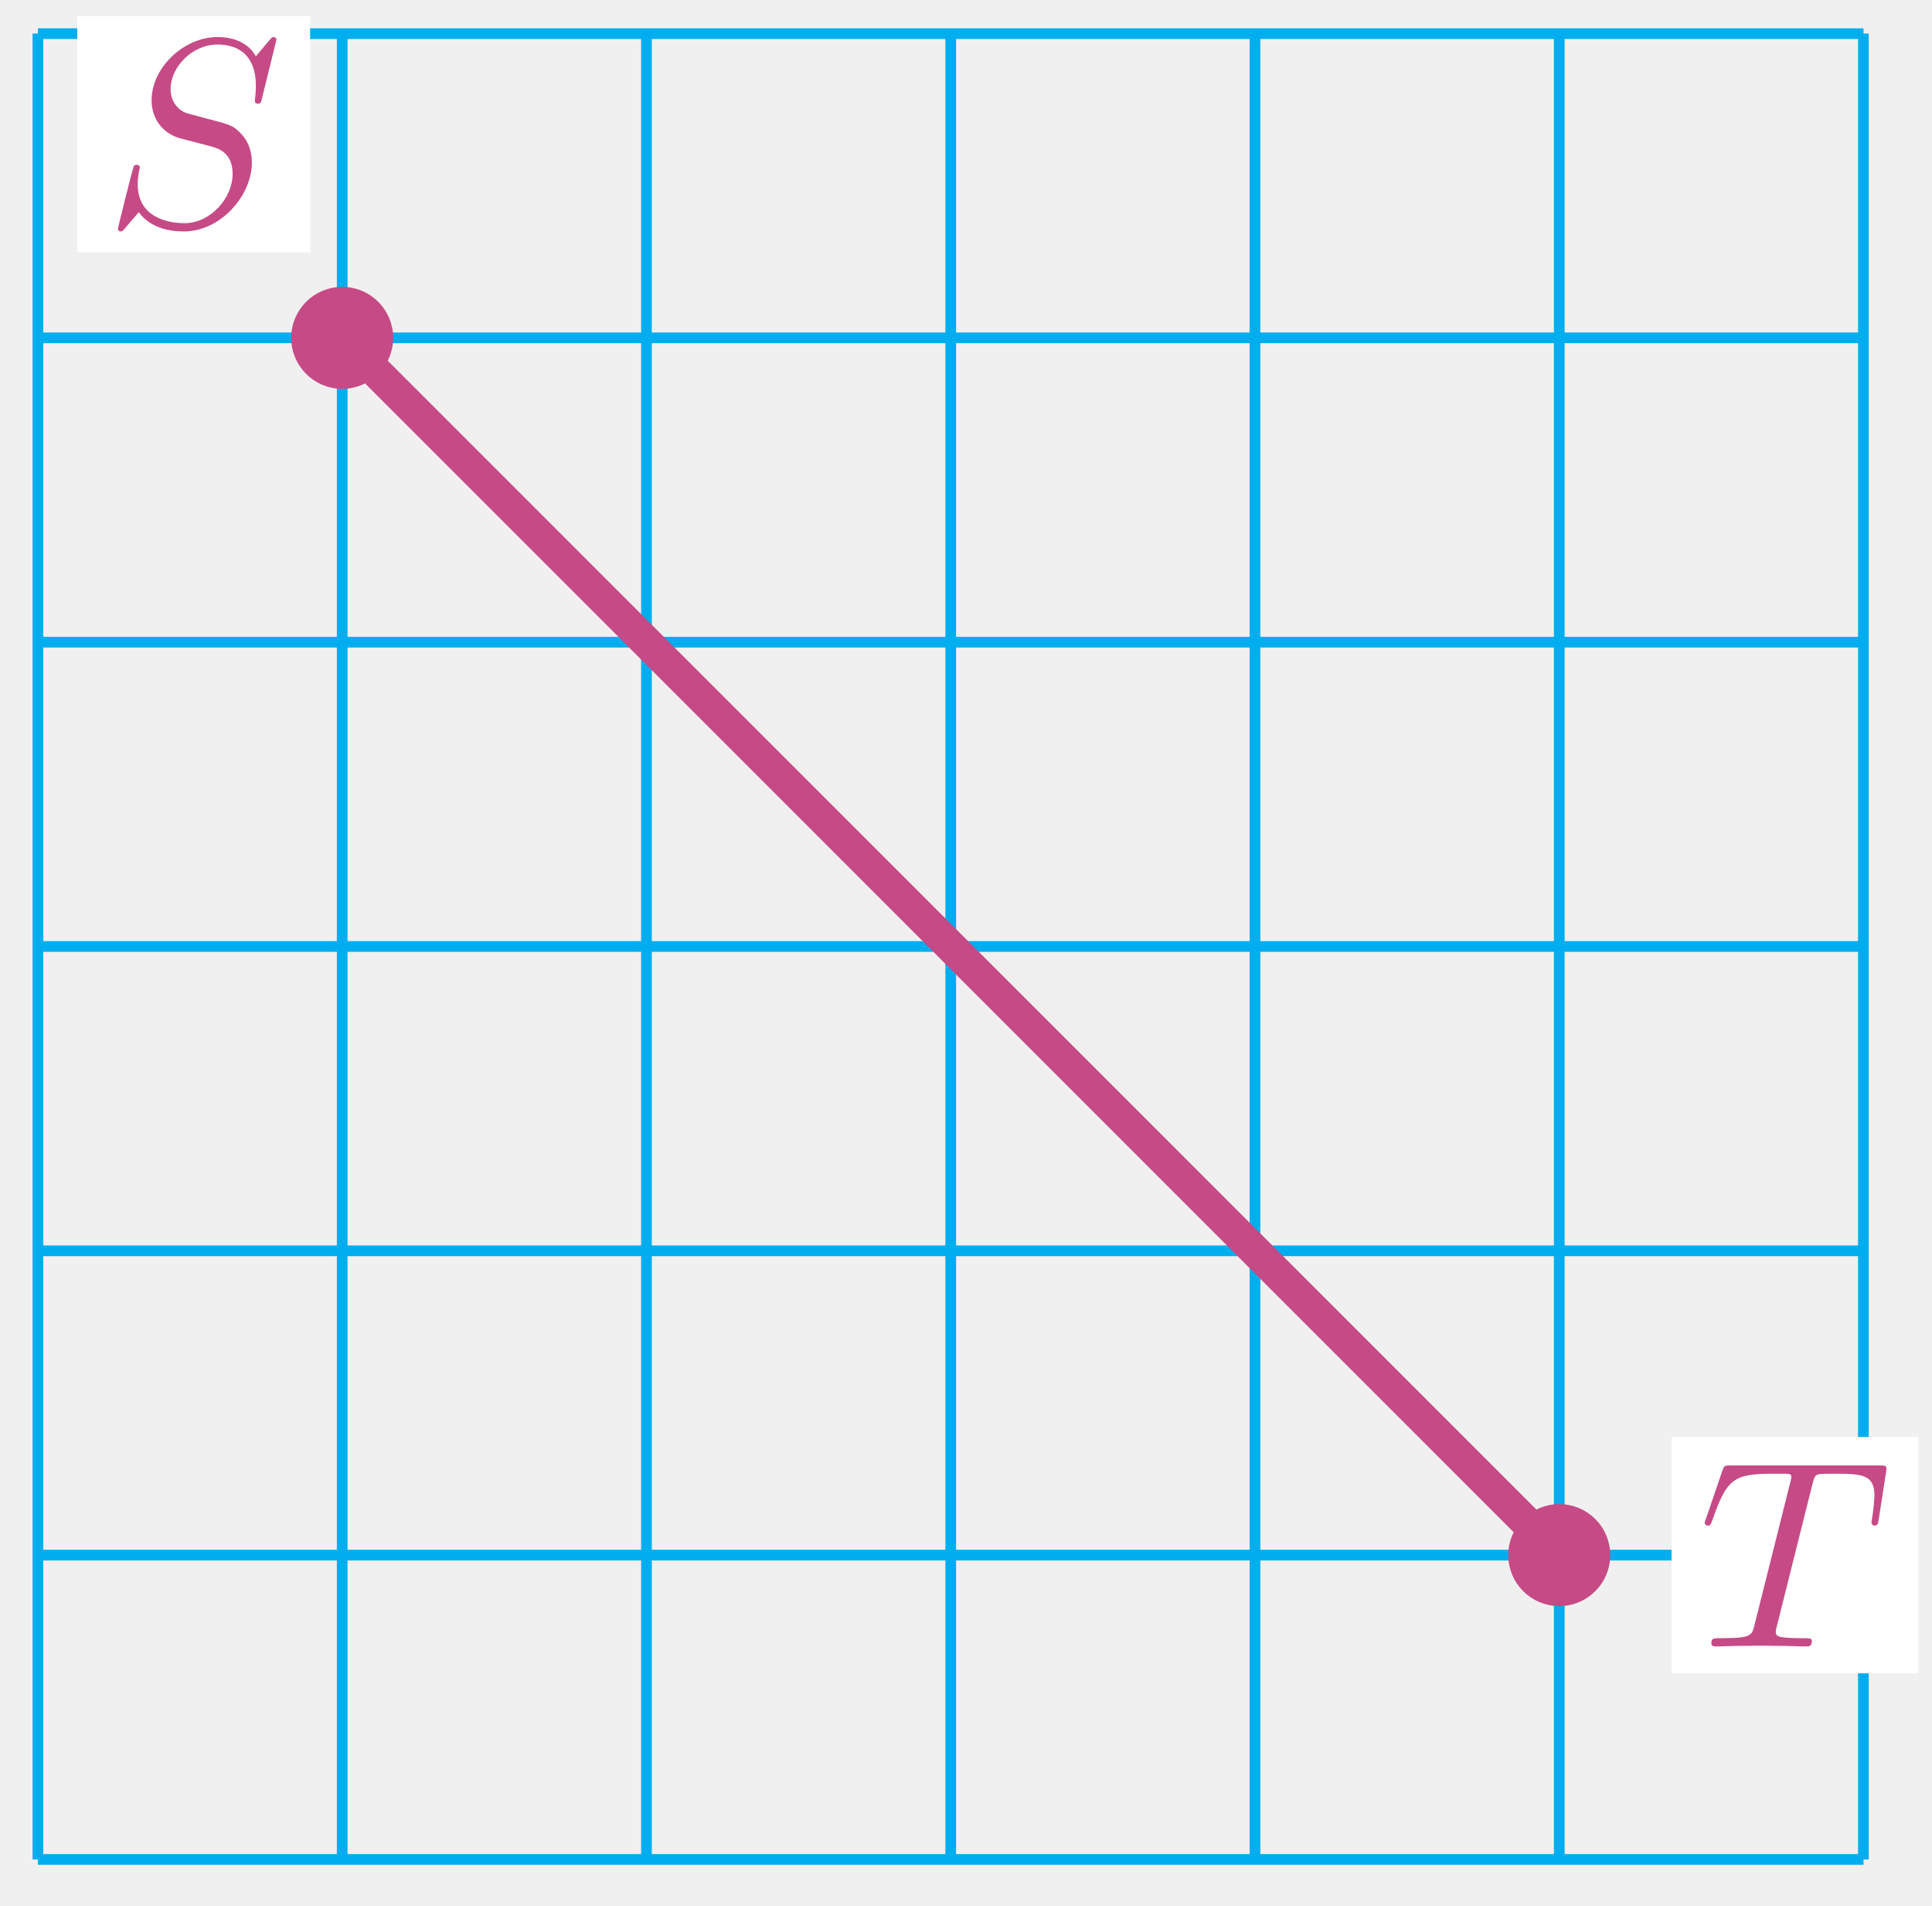
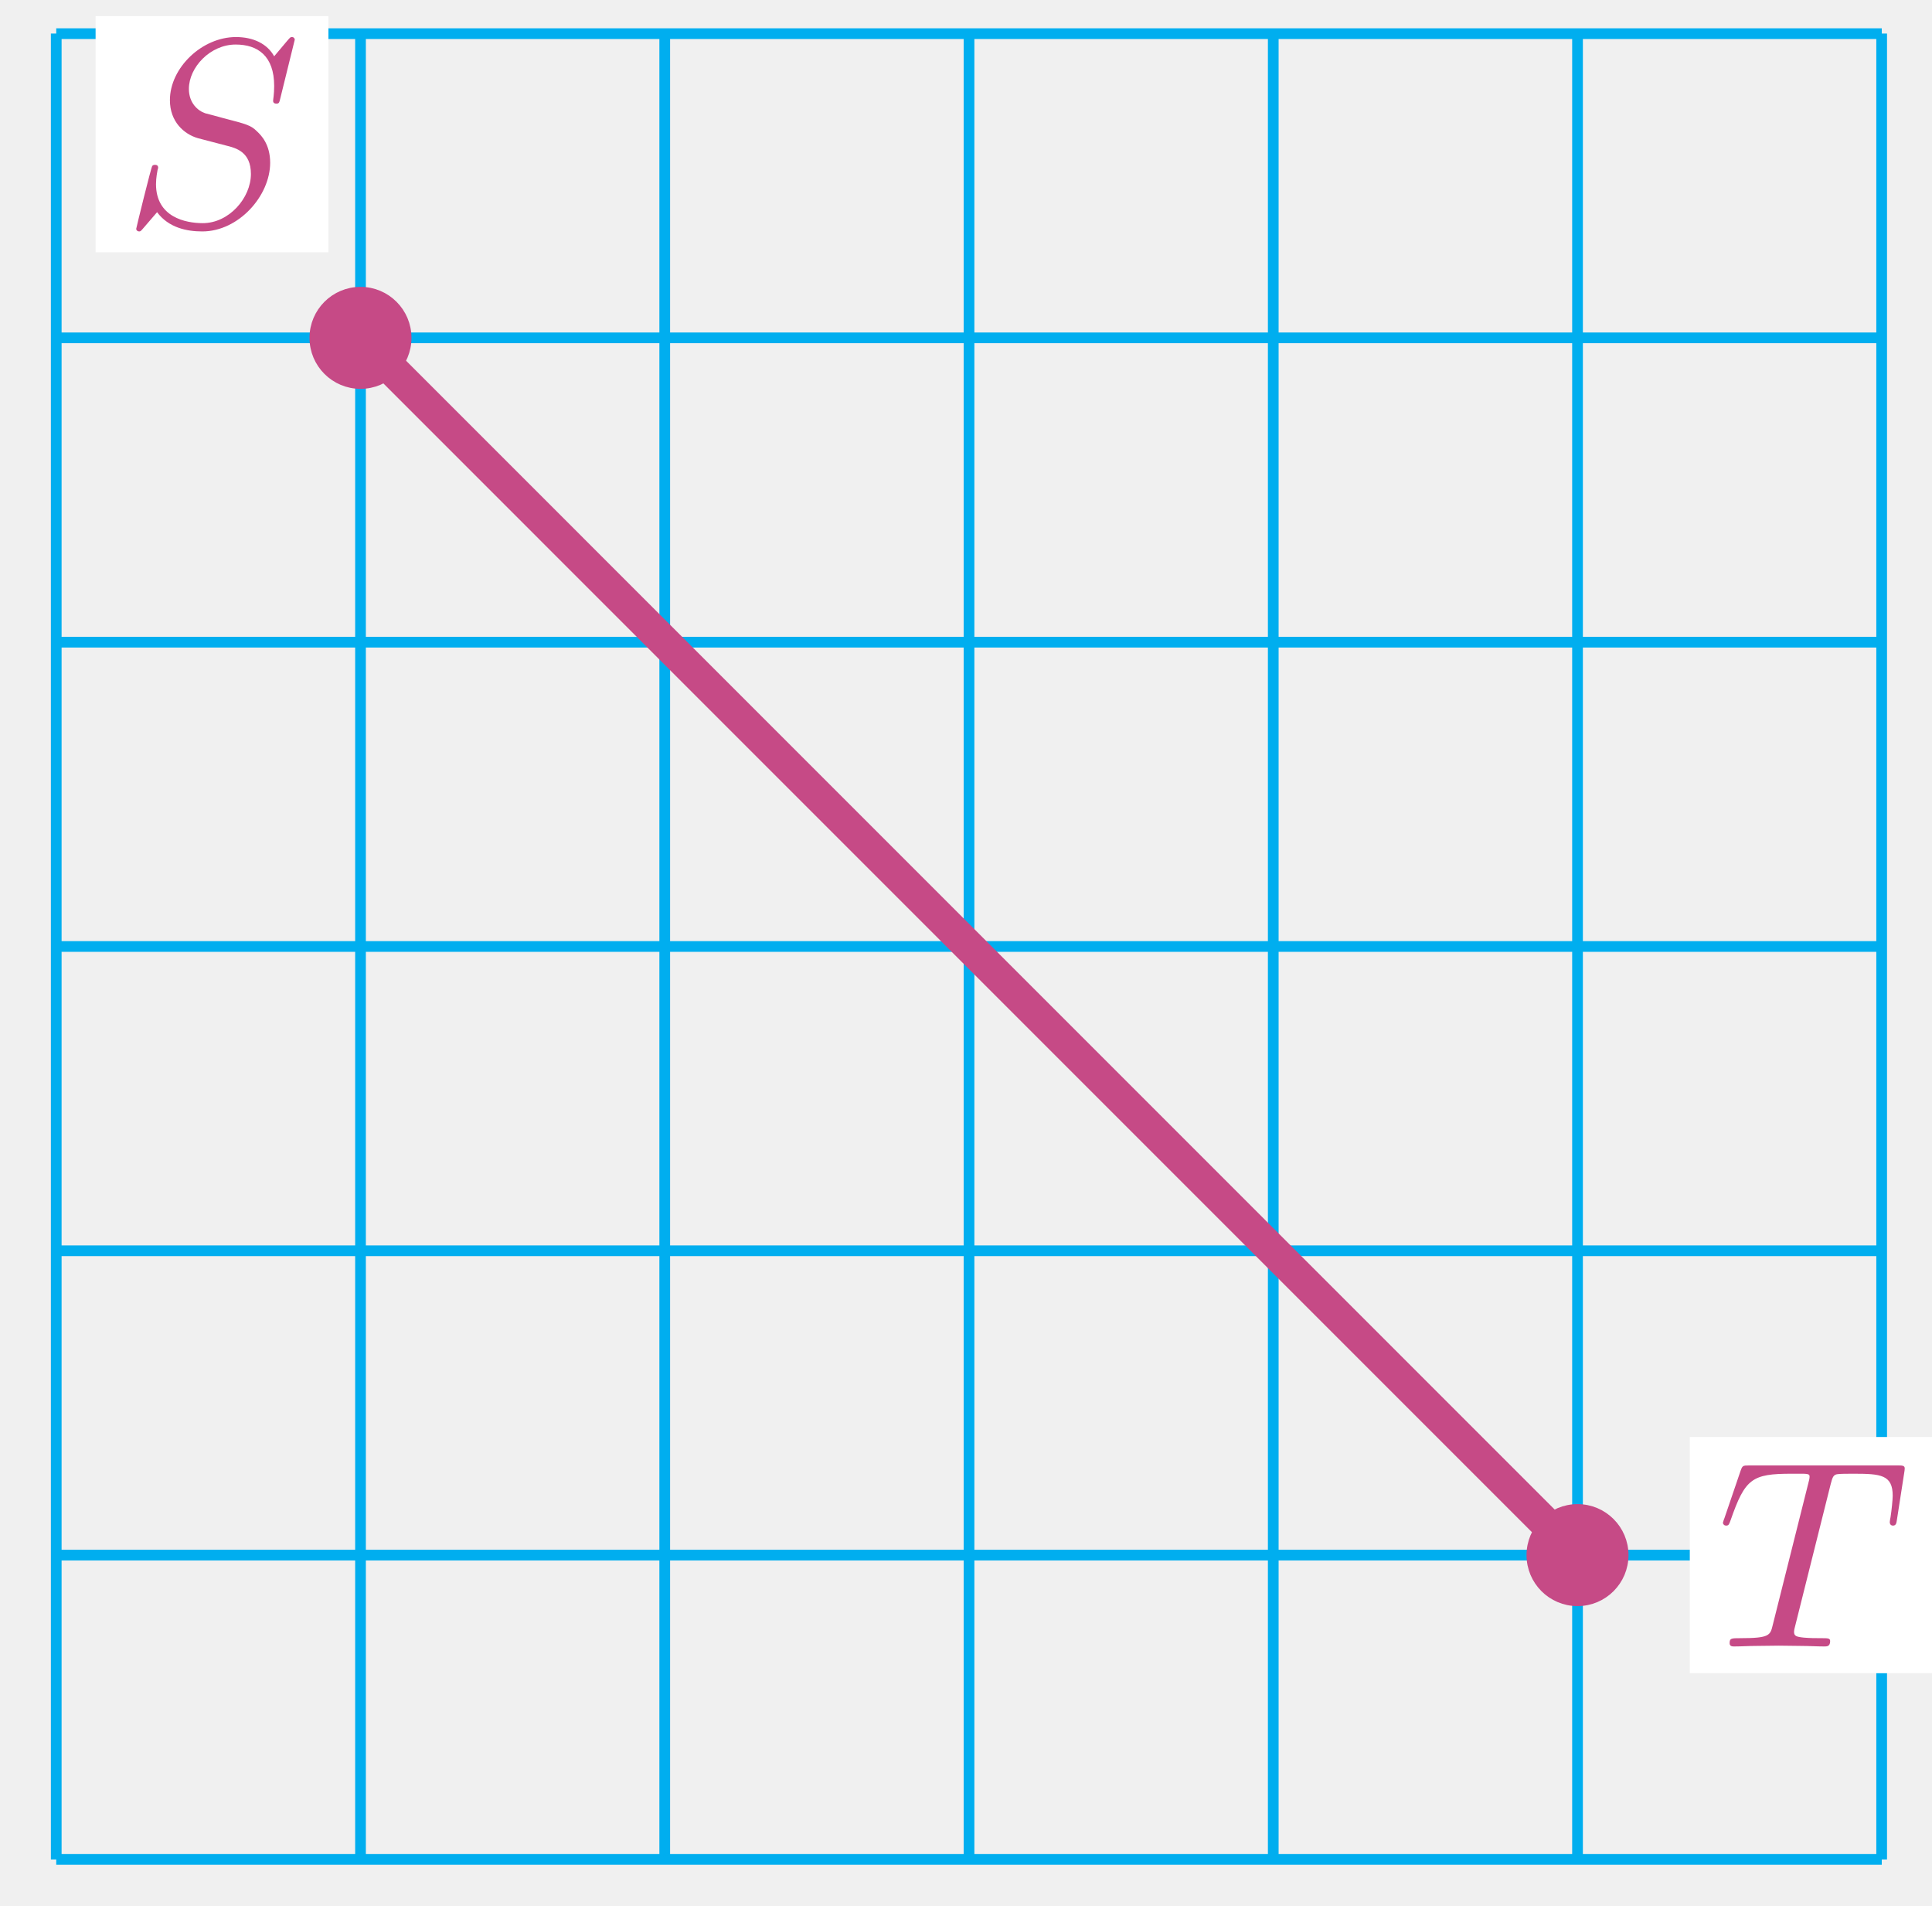
<svg xmlns="http://www.w3.org/2000/svg" xmlns:xlink="http://www.w3.org/1999/xlink" version="1.1" width="72" height="71" viewBox="0 0 72 71">
  <defs>
    <path id="font_1_1" d="M.645 .695C.645 .698 .643 .705 .634 .705 .629 .705 .628 .704 .616 .69L.568 .633C.542 .68 .49 .705 .425 .705 .298 .705 .178 .59 .178 .469 .178 .388 .231 .342 .282 .327L.389 .299C.426 .29 .481 .275 .481 .193 .481 .103 .399 .009 .301 .009 .237 .009 .126 .031 .126 .155 .126 .179 .131 .203 .132 .209 .133 .213 .134 .214 .134 .216 .134 .226 .127 .227 .122 .227 .117 .227 .115 .226 .112 .223 .108 .219 .052-.009 .052-.012 .052-.018 .057-.022 .063-.022 .068-.022 .069-.021 .081-.007L.13 .05C.173-.008 .241-.022 .299-.022 .435-.022 .553 .111 .553 .235 .553 .304 .519 .338 .504 .352 .481 .375 .466 .379 .377 .402 .355 .408 .319 .418 .31 .42 .283 .429 .249 .458 .249 .511 .249 .592 .329 .677 .424 .677 .507 .677 .568 .634 .568 .522 .568 .49 .564 .472 .564 .466 .564 .465 .564 .456 .576 .456 .586 .456 .587 .459 .591 .476L.645 .695Z" />
    <path id="font_1_2" d="M.427 .607C.434 .635 .438 .641 .45 .644 .459 .646 .492 .646 .513 .646 .614 .646 .659 .642 .659 .564 .659 .549 .655 .51 .651 .484 .65 .48 .648 .468 .648 .465 .648 .459 .651 .452 .66 .452 .671 .452 .673 .46 .675 .475L.702 .649C.703 .653 .704 .663 .704 .666 .704 .677 .694 .677 .677 .677H.122C.098 .677 .097 .676 .09 .657L.03 .481C.029 .479 .024 .465 .024 .463 .024 .457 .029 .452 .036 .452 .046 .452 .047 .457 .053 .473 .107 .628 .133 .646 .281 .646H.32C.348 .646 .348 .642 .348 .634 .348 .628 .345 .616 .344 .613L.21 .079C.201 .042 .198 .031 .091 .031 .055 .031 .049 .031 .049 .012 .049 0 .06 0 .066 0 .093 0 .121 .002 .148 .002 .176 .002 .205 .003 .233 .003 .261 .003 .289 .002 .316 .002 .345 .002 .375 0 .403 0 .413 0 .425 0 .425 .02 .425 .031 .417 .031 .391 .031 .366 .031 .353 .031 .327 .033 .298 .036 .29 .039 .29 .055 .29 .056 .29 .061 .294 .076L.427 .607Z" />
  </defs>
-   <path transform="matrix(1.00005,0,0,-1.00006,1.413323,69.28526)" stroke-width=".399" stroke-linecap="butt" stroke-miterlimit="10" stroke-linejoin="miter" fill="none" stroke="#00aeef" d="M0 0H68.031M0 11.339H68.031M0 22.677H68.031M0 34.016H68.031M0 45.354H68.031M0 56.693H68.031M0 68.027H68.031M0 0V68.031M11.339 0V68.031M22.677 0V68.031M34.016 0V68.031M45.354 0V68.031M56.693 0V68.031M68.027 0V68.031M68.031 68.031" />
-   <path transform="matrix(1.00005,0,0,-1.00006,1.413323,69.28526)" stroke-width="1.196" stroke-linecap="butt" stroke-miterlimit="10" stroke-linejoin="miter" fill="none" stroke="#c64a86" d="M11.339 56.693 56.693 11.339" />
-   <path transform="matrix(1.00005,0,0,-1.00006,1.413323,69.28526)" d="M13.039 56.693C13.039 57.632 12.278 58.393 11.339 58.393 10.399 58.393 9.638 57.632 9.638 56.693 9.638 55.753 10.399 54.992 11.339 54.992 12.278 54.992 13.039 55.753 13.039 56.693ZM11.339 56.693" fill="#c64a86" />
-   <path transform="matrix(1.00005,0,0,-1.00006,1.413323,69.28526)" stroke-width=".399" stroke-linecap="butt" stroke-miterlimit="10" stroke-linejoin="miter" fill="none" stroke="#c64a86" d="M13.039 56.693C13.039 57.632 12.278 58.393 11.339 58.393 10.399 58.393 9.638 57.632 9.638 56.693 9.638 55.753 10.399 54.992 11.339 54.992 12.278 54.992 13.039 55.753 13.039 56.693ZM11.339 56.693" />
-   <path transform="matrix(1.00005,0,0,-1.00006,1.413323,69.28526)" d="M1.467 59.881H10.143V68.681H1.467Z" fill="#ffffff" />
-   <use data-text="S" xlink:href="#font_1_1" transform="matrix(9.963098,0,0,-9.963197,3.876442,8.404606)" fill="#c64a86" />
-   <path transform="matrix(1.00005,0,0,-1.00006,1.413323,69.28526)" d="M58.393 11.339C58.393 12.278 57.632 13.039 56.693 13.039 55.753 13.039 54.992 12.278 54.992 11.339 54.992 10.399 55.753 9.638 56.693 9.638 57.632 9.638 58.393 10.399 58.393 11.339ZM56.693 11.339" fill="#c64a86" />
-   <path transform="matrix(1.00005,0,0,-1.00006,1.413323,69.28526)" stroke-width=".399" stroke-linecap="butt" stroke-miterlimit="10" stroke-linejoin="miter" fill="none" stroke="#c64a86" d="M58.393 11.339C58.393 12.278 57.632 13.039 56.693 13.039 55.753 13.039 54.992 12.278 54.992 11.339 54.992 10.399 55.753 9.638 56.693 9.638 57.632 9.638 58.393 10.399 58.393 11.339ZM56.693 11.339" />
-   <path transform="matrix(1.00005,0,0,-1.00006,1.413323,69.28526)" d="M60.877 6.938H70.075V15.739H60.877Z" fill="#ffffff" />
-   <use data-text="T" xlink:href="#font_1_2" transform="matrix(9.963098,0,0,-9.963197,63.28941,61.34978)" fill="#c64a86" />
+   <path transform="matrix(1.00002,0,0,-1.00006,2.095665,69.28526)" stroke-width=".399" stroke-linecap="butt" stroke-miterlimit="10" stroke-linejoin="miter" fill="none" stroke="#00aeef" d="M0 0H68.031M0 11.339H68.031M0 22.677H68.031M0 34.016H68.031M0 45.354H68.031M0 56.693H68.031M0 68.027H68.031M0 0V68.031M11.339 0V68.031M22.677 0V68.031M34.016 0V68.031M45.354 0V68.031M56.693 0V68.031M68.027 0V68.031M68.031 68.031" />
+   <path transform="matrix(1.00002,0,0,-1.00006,2.095665,69.28526)" stroke-width="1.196" stroke-linecap="butt" stroke-miterlimit="10" stroke-linejoin="miter" fill="none" stroke="#c64a86" d="M11.339 56.693 56.693 11.339" />
+   <path transform="matrix(1.00002,0,0,-1.00006,2.095665,69.28526)" d="M13.039 56.693C13.039 57.632 12.278 58.393 11.339 58.393 10.399 58.393 9.638 57.632 9.638 56.693 9.638 55.753 10.399 54.992 11.339 54.992 12.278 54.992 13.039 55.753 13.039 56.693ZM11.339 56.693" fill="#c64a86" />
+   <path transform="matrix(1.00002,0,0,-1.00006,2.095665,69.28526)" stroke-width=".399" stroke-linecap="butt" stroke-miterlimit="10" stroke-linejoin="miter" fill="none" stroke="#c64a86" d="M13.039 56.693C13.039 57.632 12.278 58.393 11.339 58.393 10.399 58.393 9.638 57.632 9.638 56.693 9.638 55.753 10.399 54.992 11.339 54.992 12.278 54.992 13.039 55.753 13.039 56.693ZM11.339 56.693" />
+   <path transform="matrix(1.00002,0,0,-1.00006,2.095665,69.28526)" d="M1.467 59.881H10.143V68.681H1.467Z" fill="#ffffff" />
+   <use data-text="S" xlink:href="#font_1_1" transform="matrix(9.962799,0,0,-9.963197,4.558716,8.404606)" fill="#c64a86" />
+   <path transform="matrix(1.00002,0,0,-1.00006,2.095665,69.28526)" d="M58.393 11.339C58.393 12.278 57.632 13.039 56.693 13.039 55.753 13.039 54.992 12.278 54.992 11.339 54.992 10.399 55.753 9.638 56.693 9.638 57.632 9.638 58.393 10.399 58.393 11.339ZM56.693 11.339" fill="#c64a86" />
+   <path transform="matrix(1.00002,0,0,-1.00006,2.095665,69.28526)" stroke-width=".399" stroke-linecap="butt" stroke-miterlimit="10" stroke-linejoin="miter" fill="none" stroke="#c64a86" d="M58.393 11.339C58.393 12.278 57.632 13.039 56.693 13.039 55.753 13.039 54.992 12.278 54.992 11.339 54.992 10.399 55.753 9.638 56.693 9.638 57.632 9.638 58.393 10.399 58.393 11.339ZM56.693 11.339" />
+   <path transform="matrix(1.00002,0,0,-1.00006,2.095665,69.28526)" d="M60.877 6.938H70.075V15.739H60.877Z" fill="#ffffff" />
+   <use data-text="T" xlink:href="#font_1_2" transform="matrix(9.962799,0,0,-9.963197,63.96991,61.34978)" fill="#c64a86" />
</svg>
